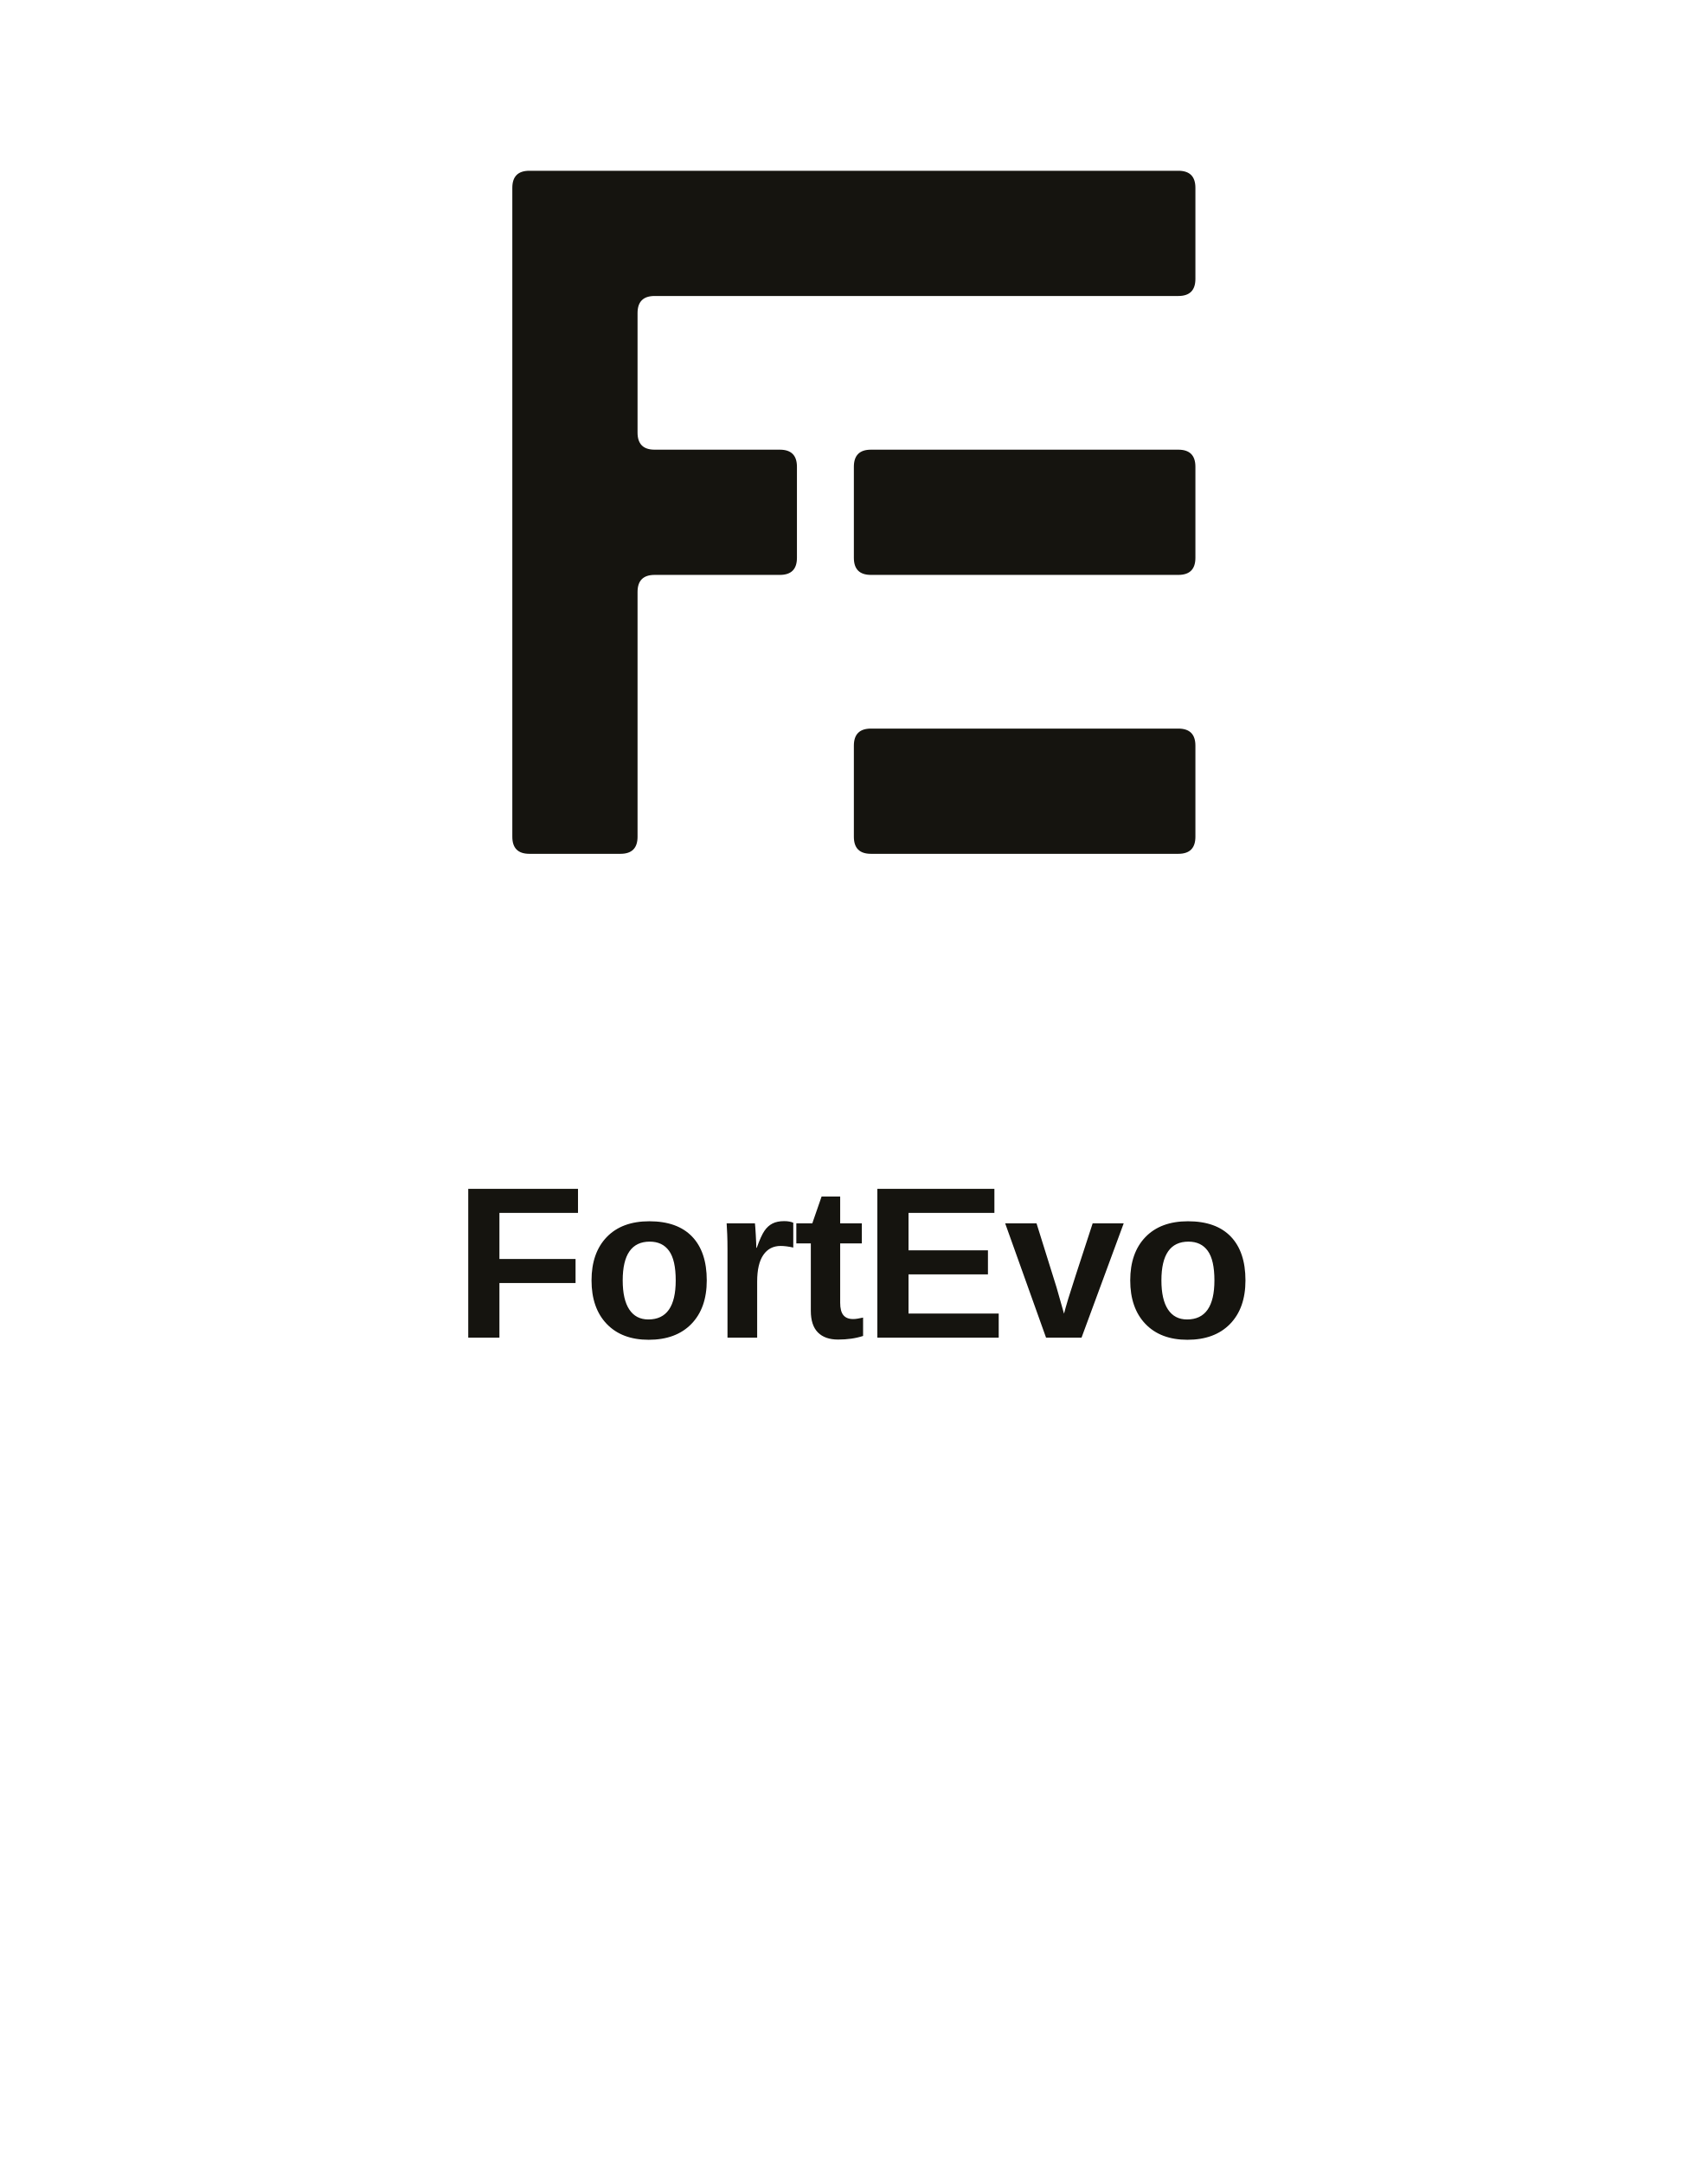
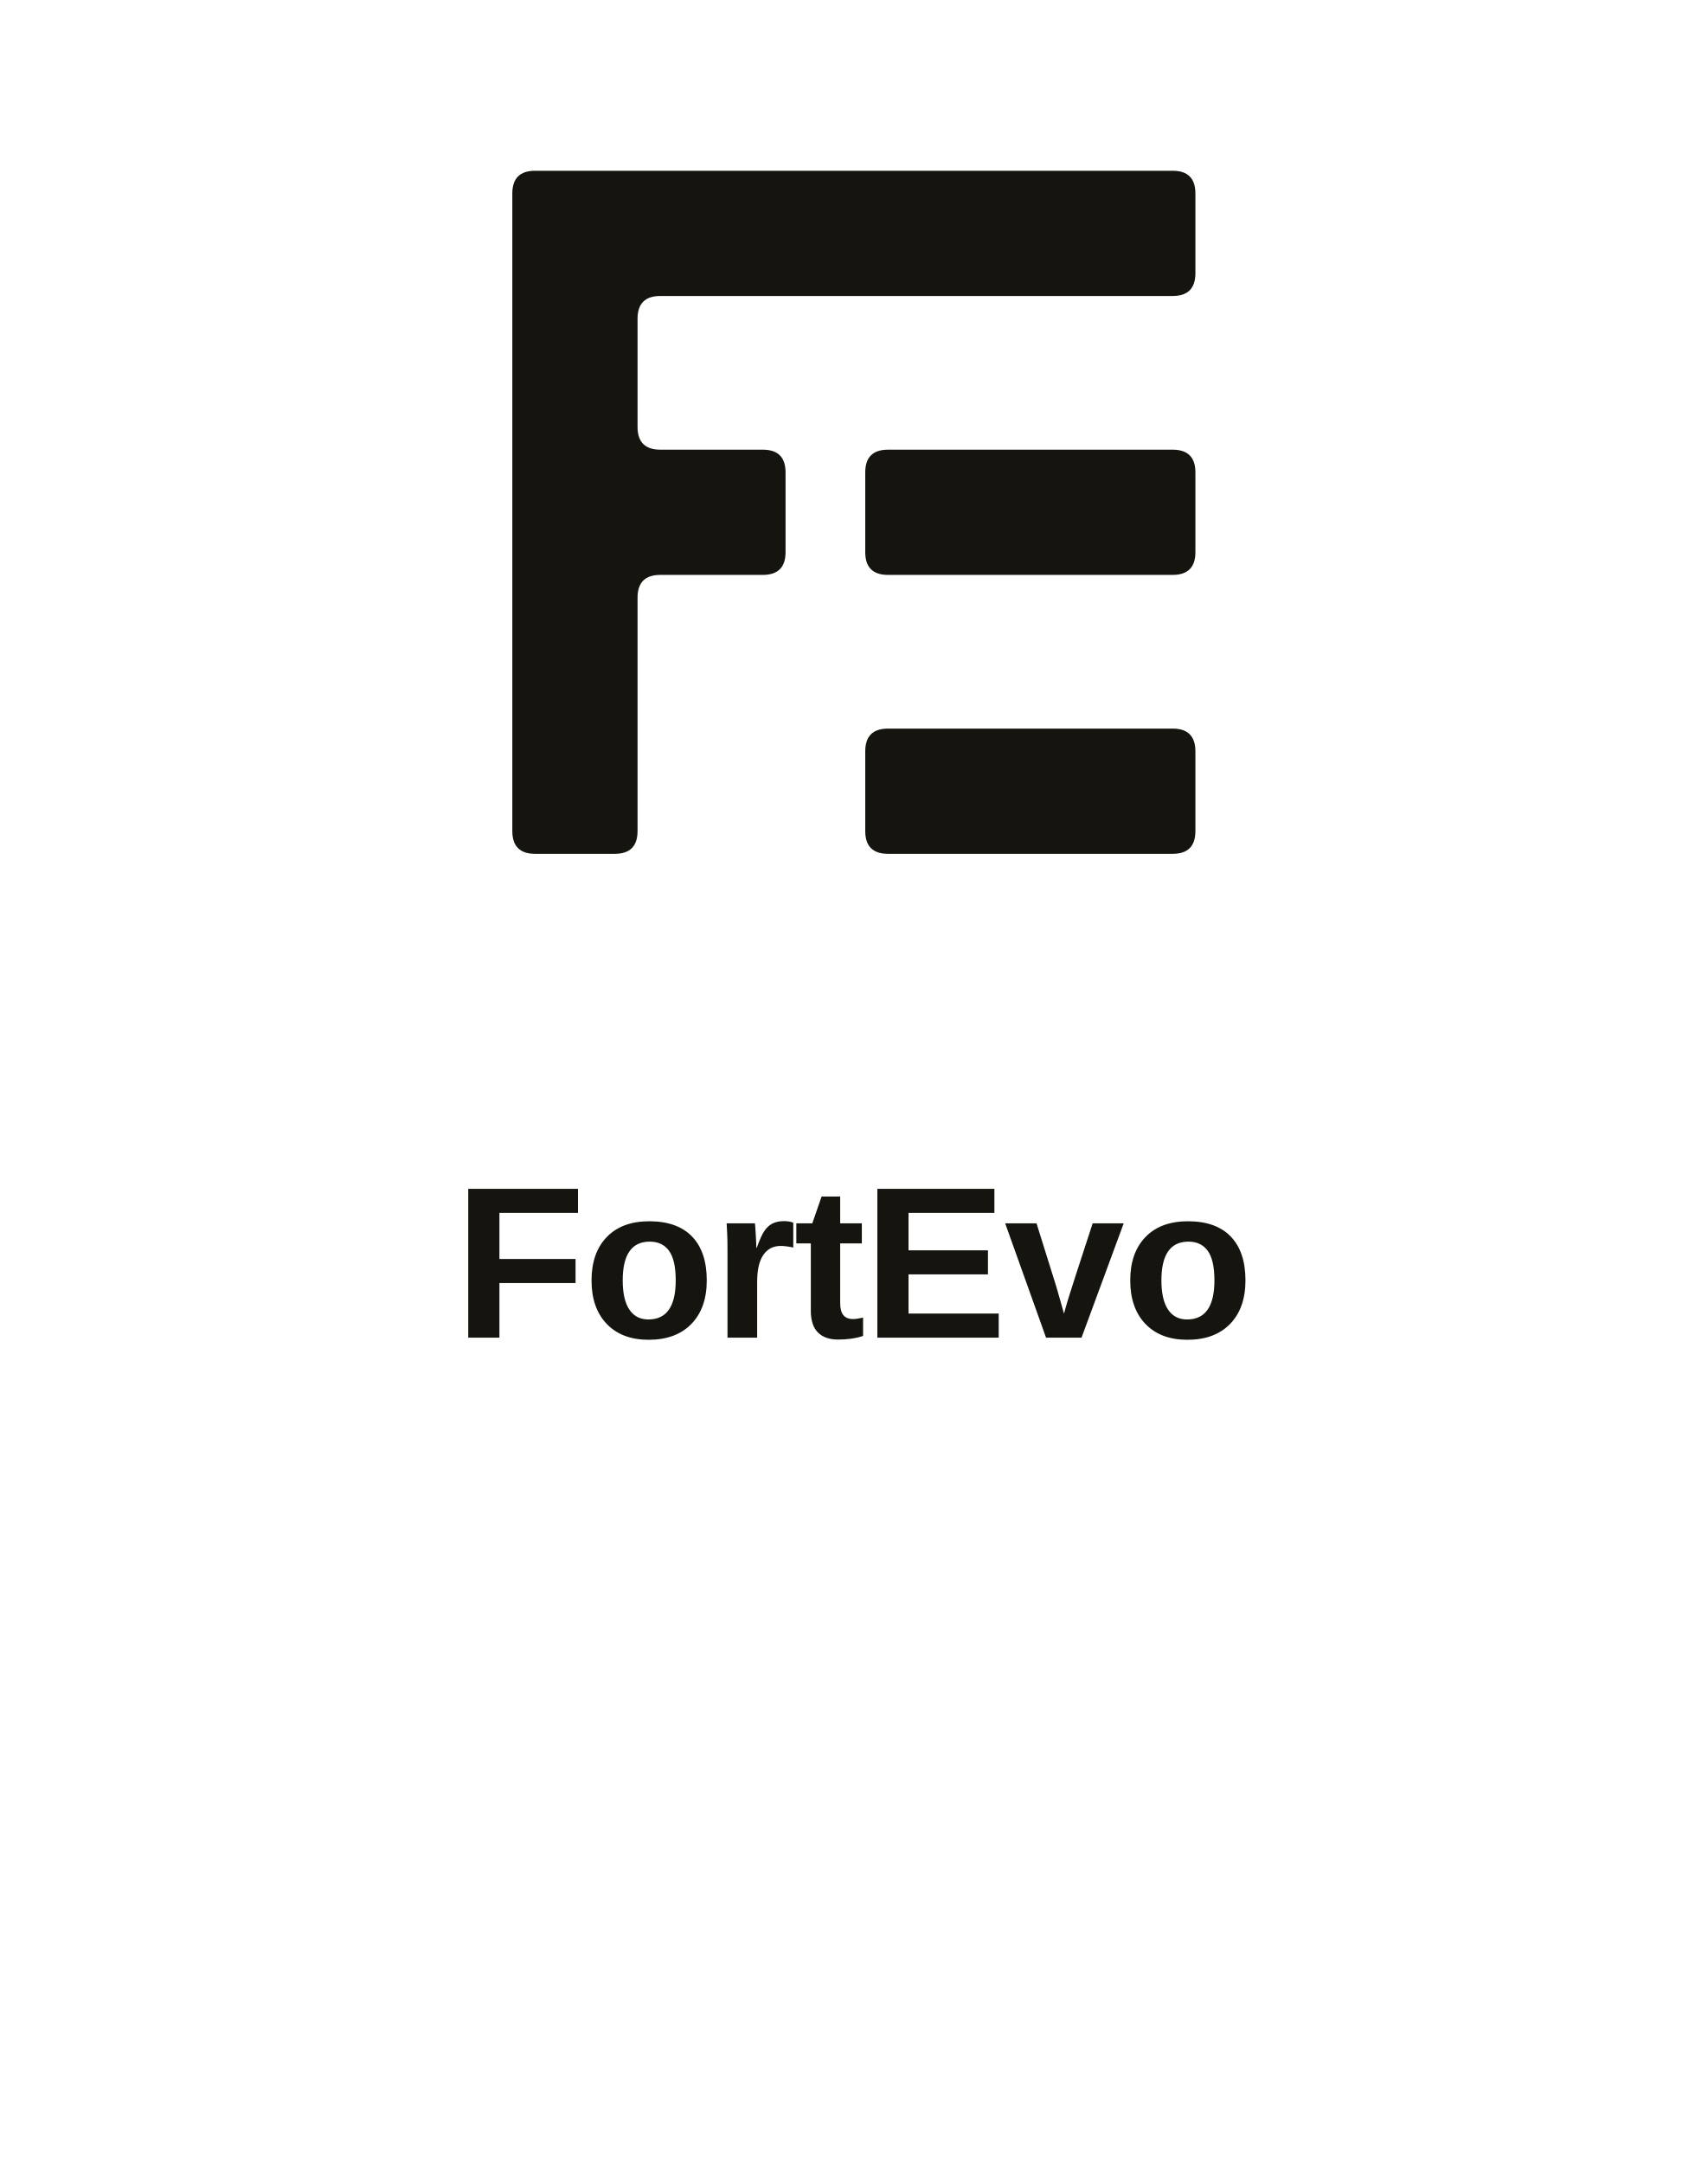
<svg xmlns="http://www.w3.org/2000/svg" viewBox="0 0 600 760">
  <g id="icon" transform="translate(180, 60) scale(1.0)">
-     <path fill="#15140F" fill-rule="nonzero" d="M 38.00,0.00 L 6.00,0.00 Q 0.00,0.00 0.00,6.00 L 0.00,38.00 Q 0.00,44.00 0.00,50.00 L 0.00,92.00 Q 0.00,98.00 0.00,104.00 L 0.00,136.00 Q 0.00,142.00 0.00,148.00 L 0.00,234.00 Q 0.00,240.00 6.00,240.00 L 38.00,240.00 Q 44.00,240.00 44.00,234.00 L 44.00,148.00 Q 44.00,142.00 50.00,142.00 L 94.00,142.00 Q 100.00,142.00 100.00,136.00 L 100.00,104.00 Q 100.00,98.00 94.00,98.00 L 50.00,98.00 Q 44.00,98.00 44.00,92.00 L 44.00,50.00 Q 44.00,44.00 50.00,44.00 L 234.00,44.00 Q 240.00,44.00 240.00,38.00 L 240.00,6.00 Q 240.00,0.00 234.00,0.00 L 50.00,0.00 Q 44.00,0.00 38.00,0.00 Z M 120.00,136.00 L 120.00,104.00 Q 120.00,98.00 126.00,98.00 L 234.00,98.00 Q 240.00,98.00 240.00,104.00 L 240.00,136.00 Q 240.00,142.00 234.00,142.00 L 126.00,142.00 Q 120.00,142.00 120.00,136.00 Z M 120.00,234.00 L 120.00,202.00 Q 120.00,196.00 126.00,196.00 L 234.00,196.00 Q 240.00,196.00 240.00,202.00 L 240.00,234.00 Q 240.00,240.00 234.00,240.00 L 126.00,240.00 Q 120.00,240.00 120.00,234.00 Z" />
+     <path fill="#15140F" fill-rule="nonzero" d="M 36.00,0.00 L 8.00,0.00 Q 0.00,0.00 0.00,8.00 L 0.00,36.00 Q 0.00,44.00 0.00,52.00 L 0.00,90.00 Q 0.00,98.00 0.00,106.00 L 0.00,134.00 Q 0.00,142.00 0.00,150.00 L 0.00,232.00 Q 0.00,240.00 8.00,240.00 L 36.00,240.00 Q 44.00,240.00 44.00,232.00 L 44.00,150.00 Q 44.00,142.00 52.00,142.00 L 88.00,142.00 Q 96.00,142.00 96.00,134.00 L 96.00,106.00 Q 96.00,98.00 88.00,98.00 L 52.00,98.00 Q 44.00,98.00 44.00,90.00 L 44.00,52.00 Q 44.00,44.00 52.00,44.00 L 232.00,44.00 Q 240.00,44.00 240.00,36.00 L 240.00,8.00 Q 240.00,0.00 232.00,0.00 L 52.00,0.00 Q 44.00,0.00 36.00,0.00 Z M 124.00,134.00 L 124.00,106.00 Q 124.00,98.00 132.00,98.00 L 232.00,98.00 Q 240.00,98.00 240.00,106.00 L 240.00,134.00 Q 240.00,142.00 232.00,142.00 L 132.00,142.00 Q 124.00,142.00 124.00,134.00 Z M 124.00,232.00 L 124.00,204.00 Q 124.00,196.00 132.00,196.00 L 232.00,196.00 Q 240.00,196.00 240.00,204.00 L 240.00,232.00 Q 240.00,240.00 232.00,240.00 L 132.00,240.00 Q 124.00,240.00 124.00,232.00 Z" />
  </g>
  <g id="wordmark">
    <text x="300" y="470" text-anchor="middle" font-family="Arial, Helvetica, sans-serif" font-weight="700" font-size="76" letter-spacing="-1" fill="#15140F">FortEvo</text>
  </g>
</svg>
